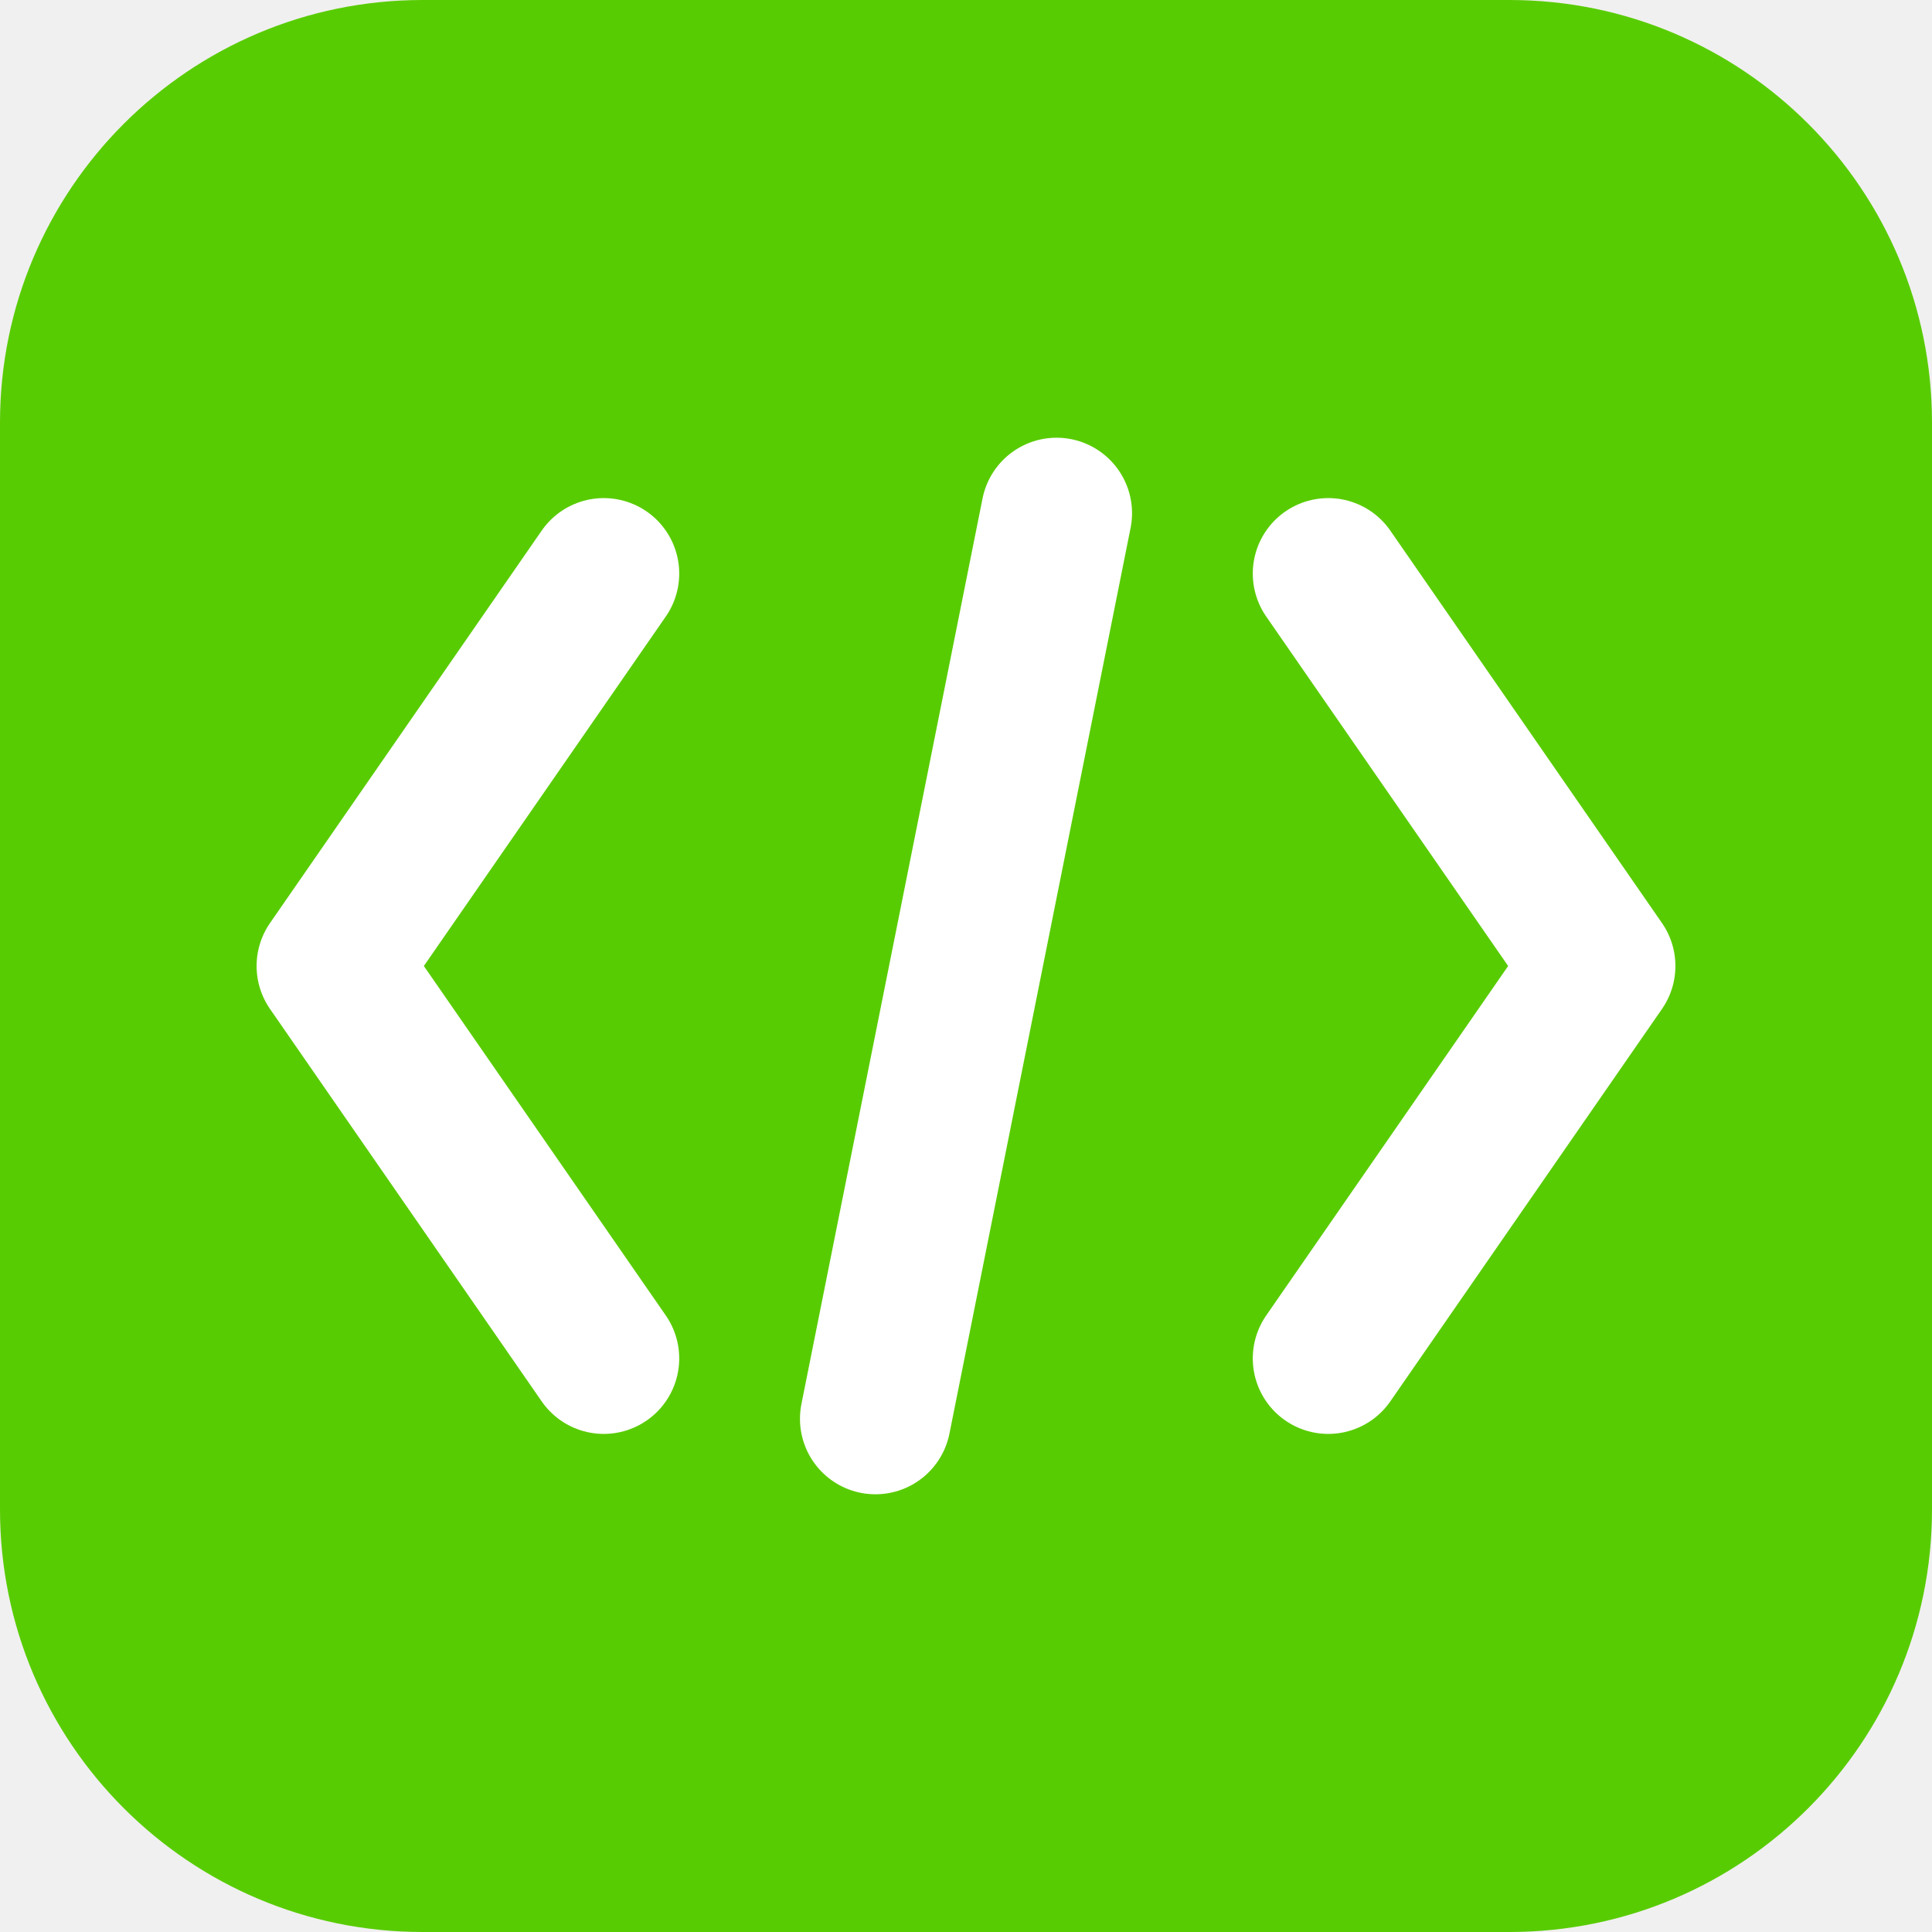
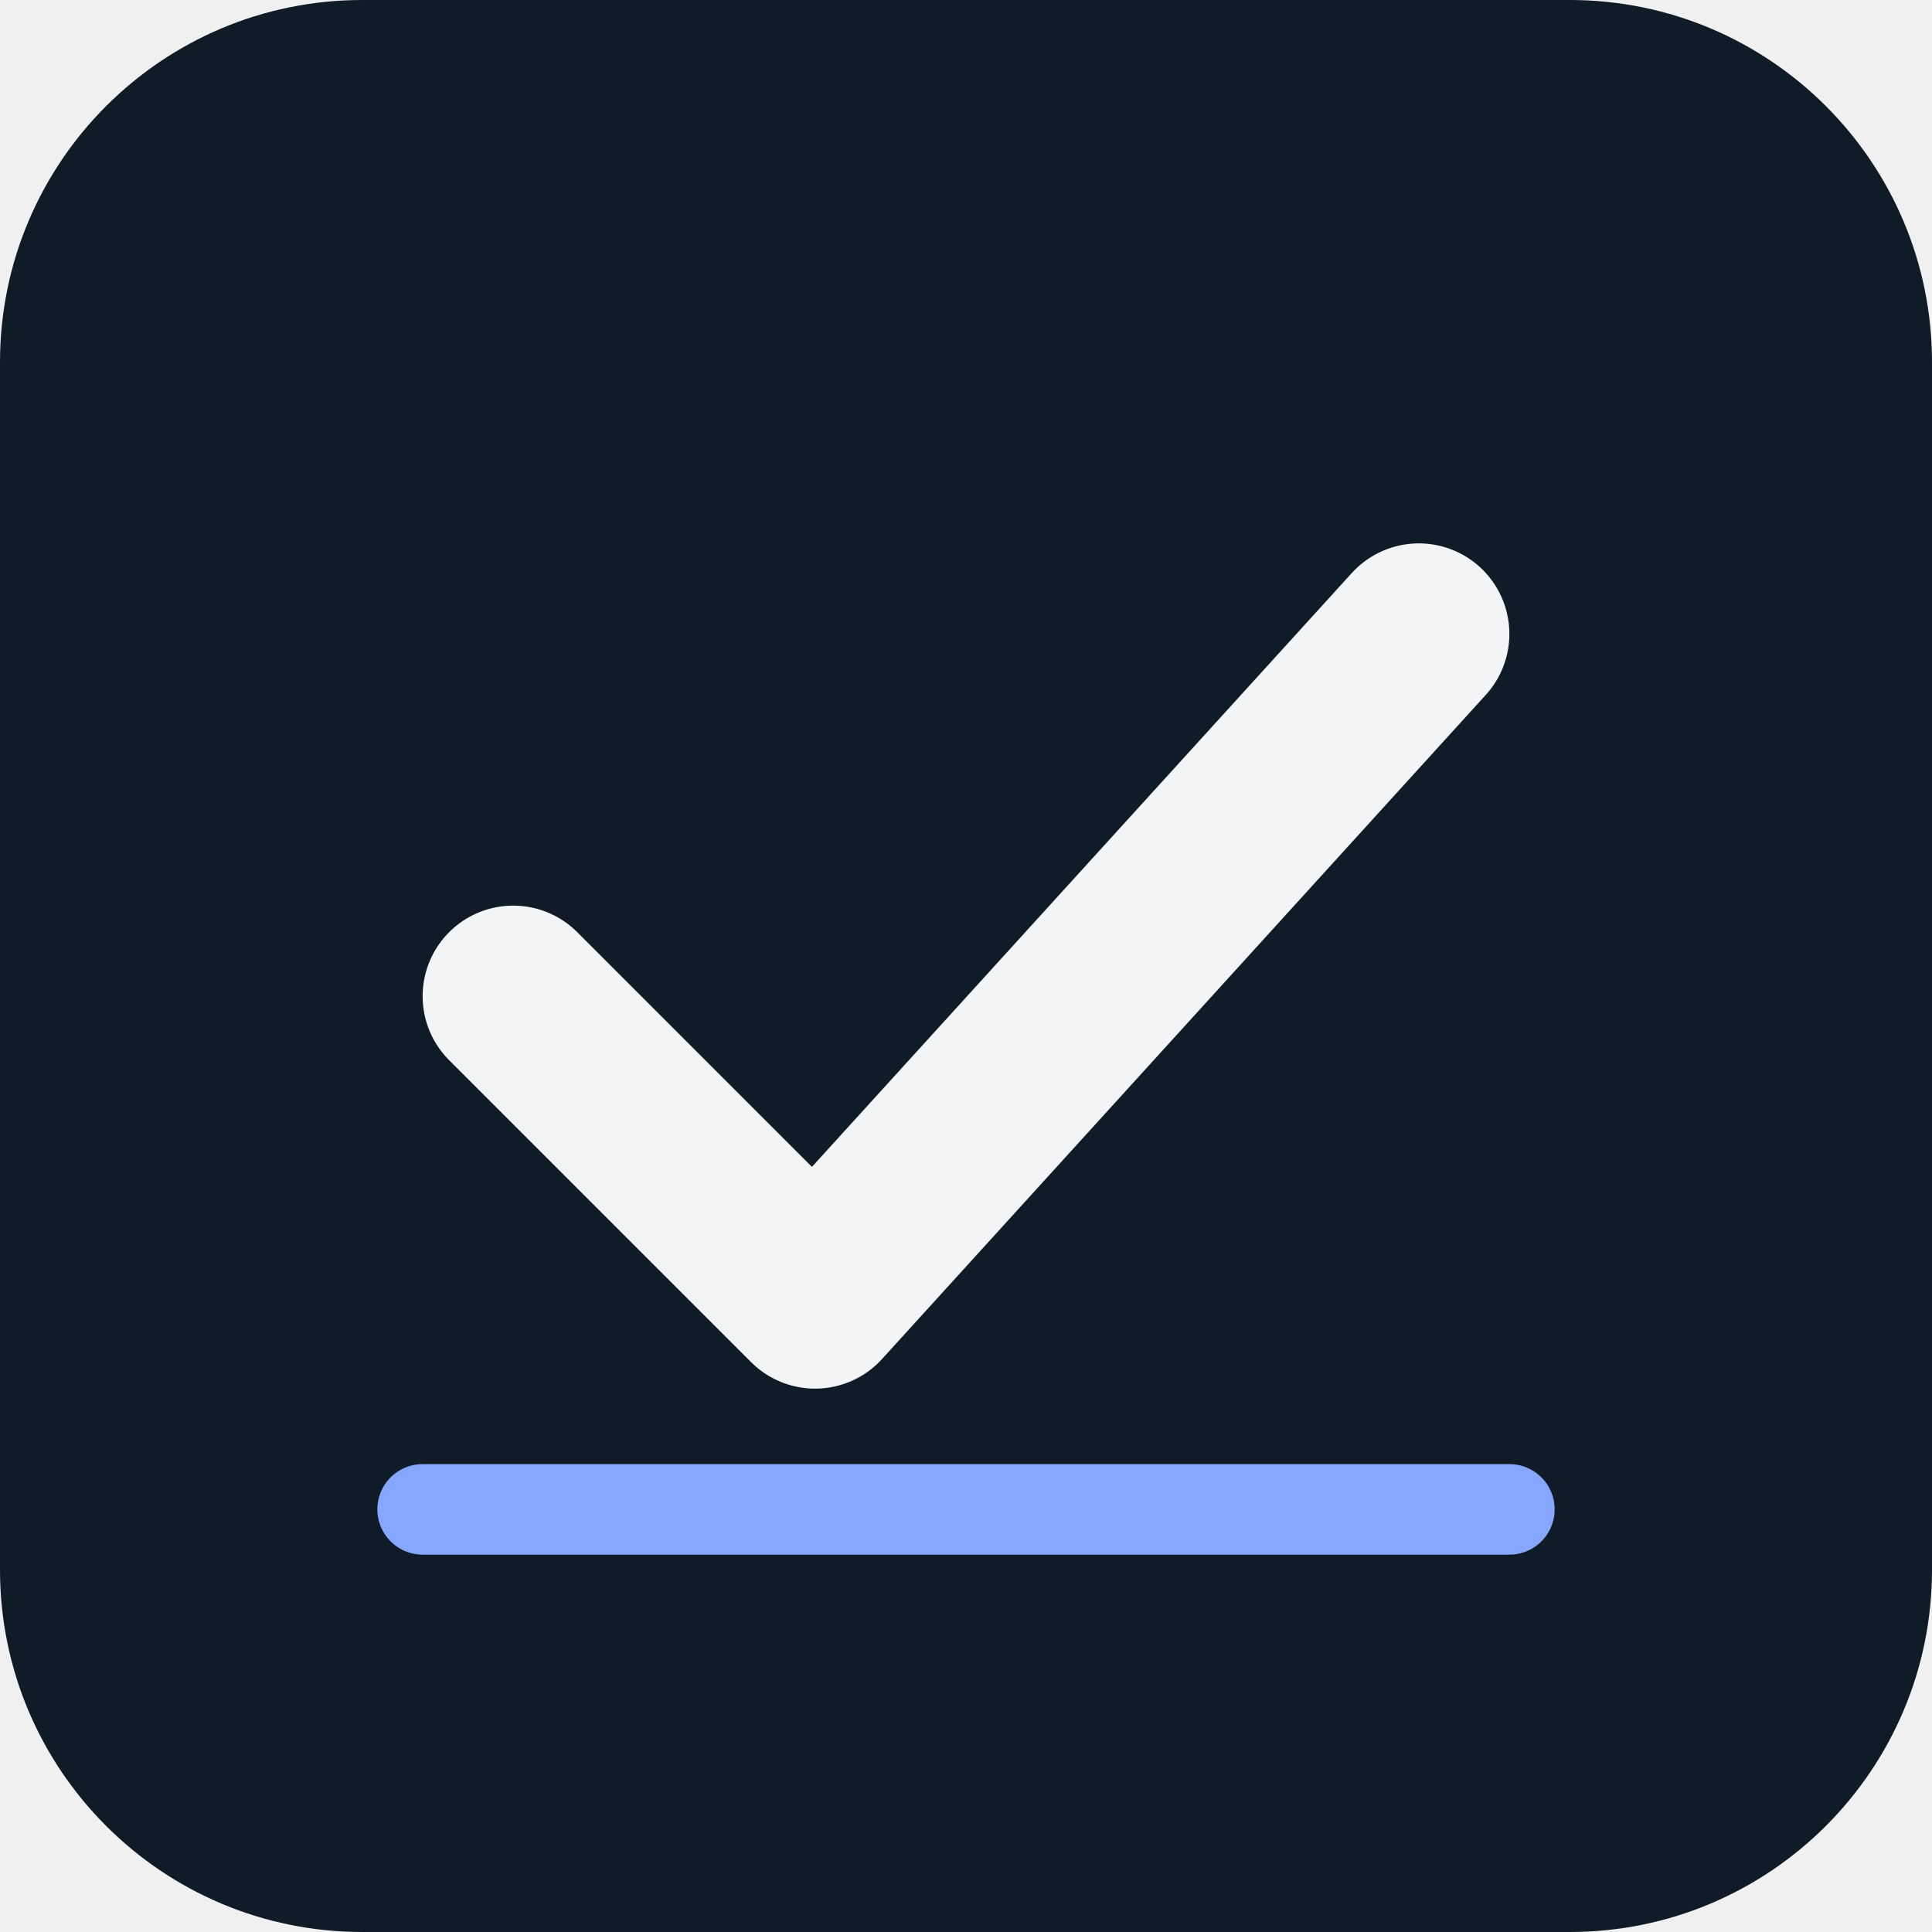
<svg xmlns="http://www.w3.org/2000/svg" viewBox="0 0 128 128">
-   <rect width="128" height="128" rx="28" fill="#58cc02" />
-   <path d="M40 38 22 64l18 26M88 38l18 26-18 26" fill="none" stroke="#fff" stroke-width="10" stroke-linecap="round" stroke-linejoin="round" />
-   <path d="m70 34-12 60" stroke="#fff" stroke-width="10" stroke-linecap="round" />
+   <rect width="128" height="128" rx="24" fill="#0F1B26" />
+   <path d="M34 66l20 20 40-44" fill="none" stroke="#F2F4F6" stroke-width="12" stroke-linecap="round" stroke-linejoin="round" />
+   <path d="M28 100h72" stroke="#86A6FF" stroke-width="6" stroke-linecap="round" />
</svg>
